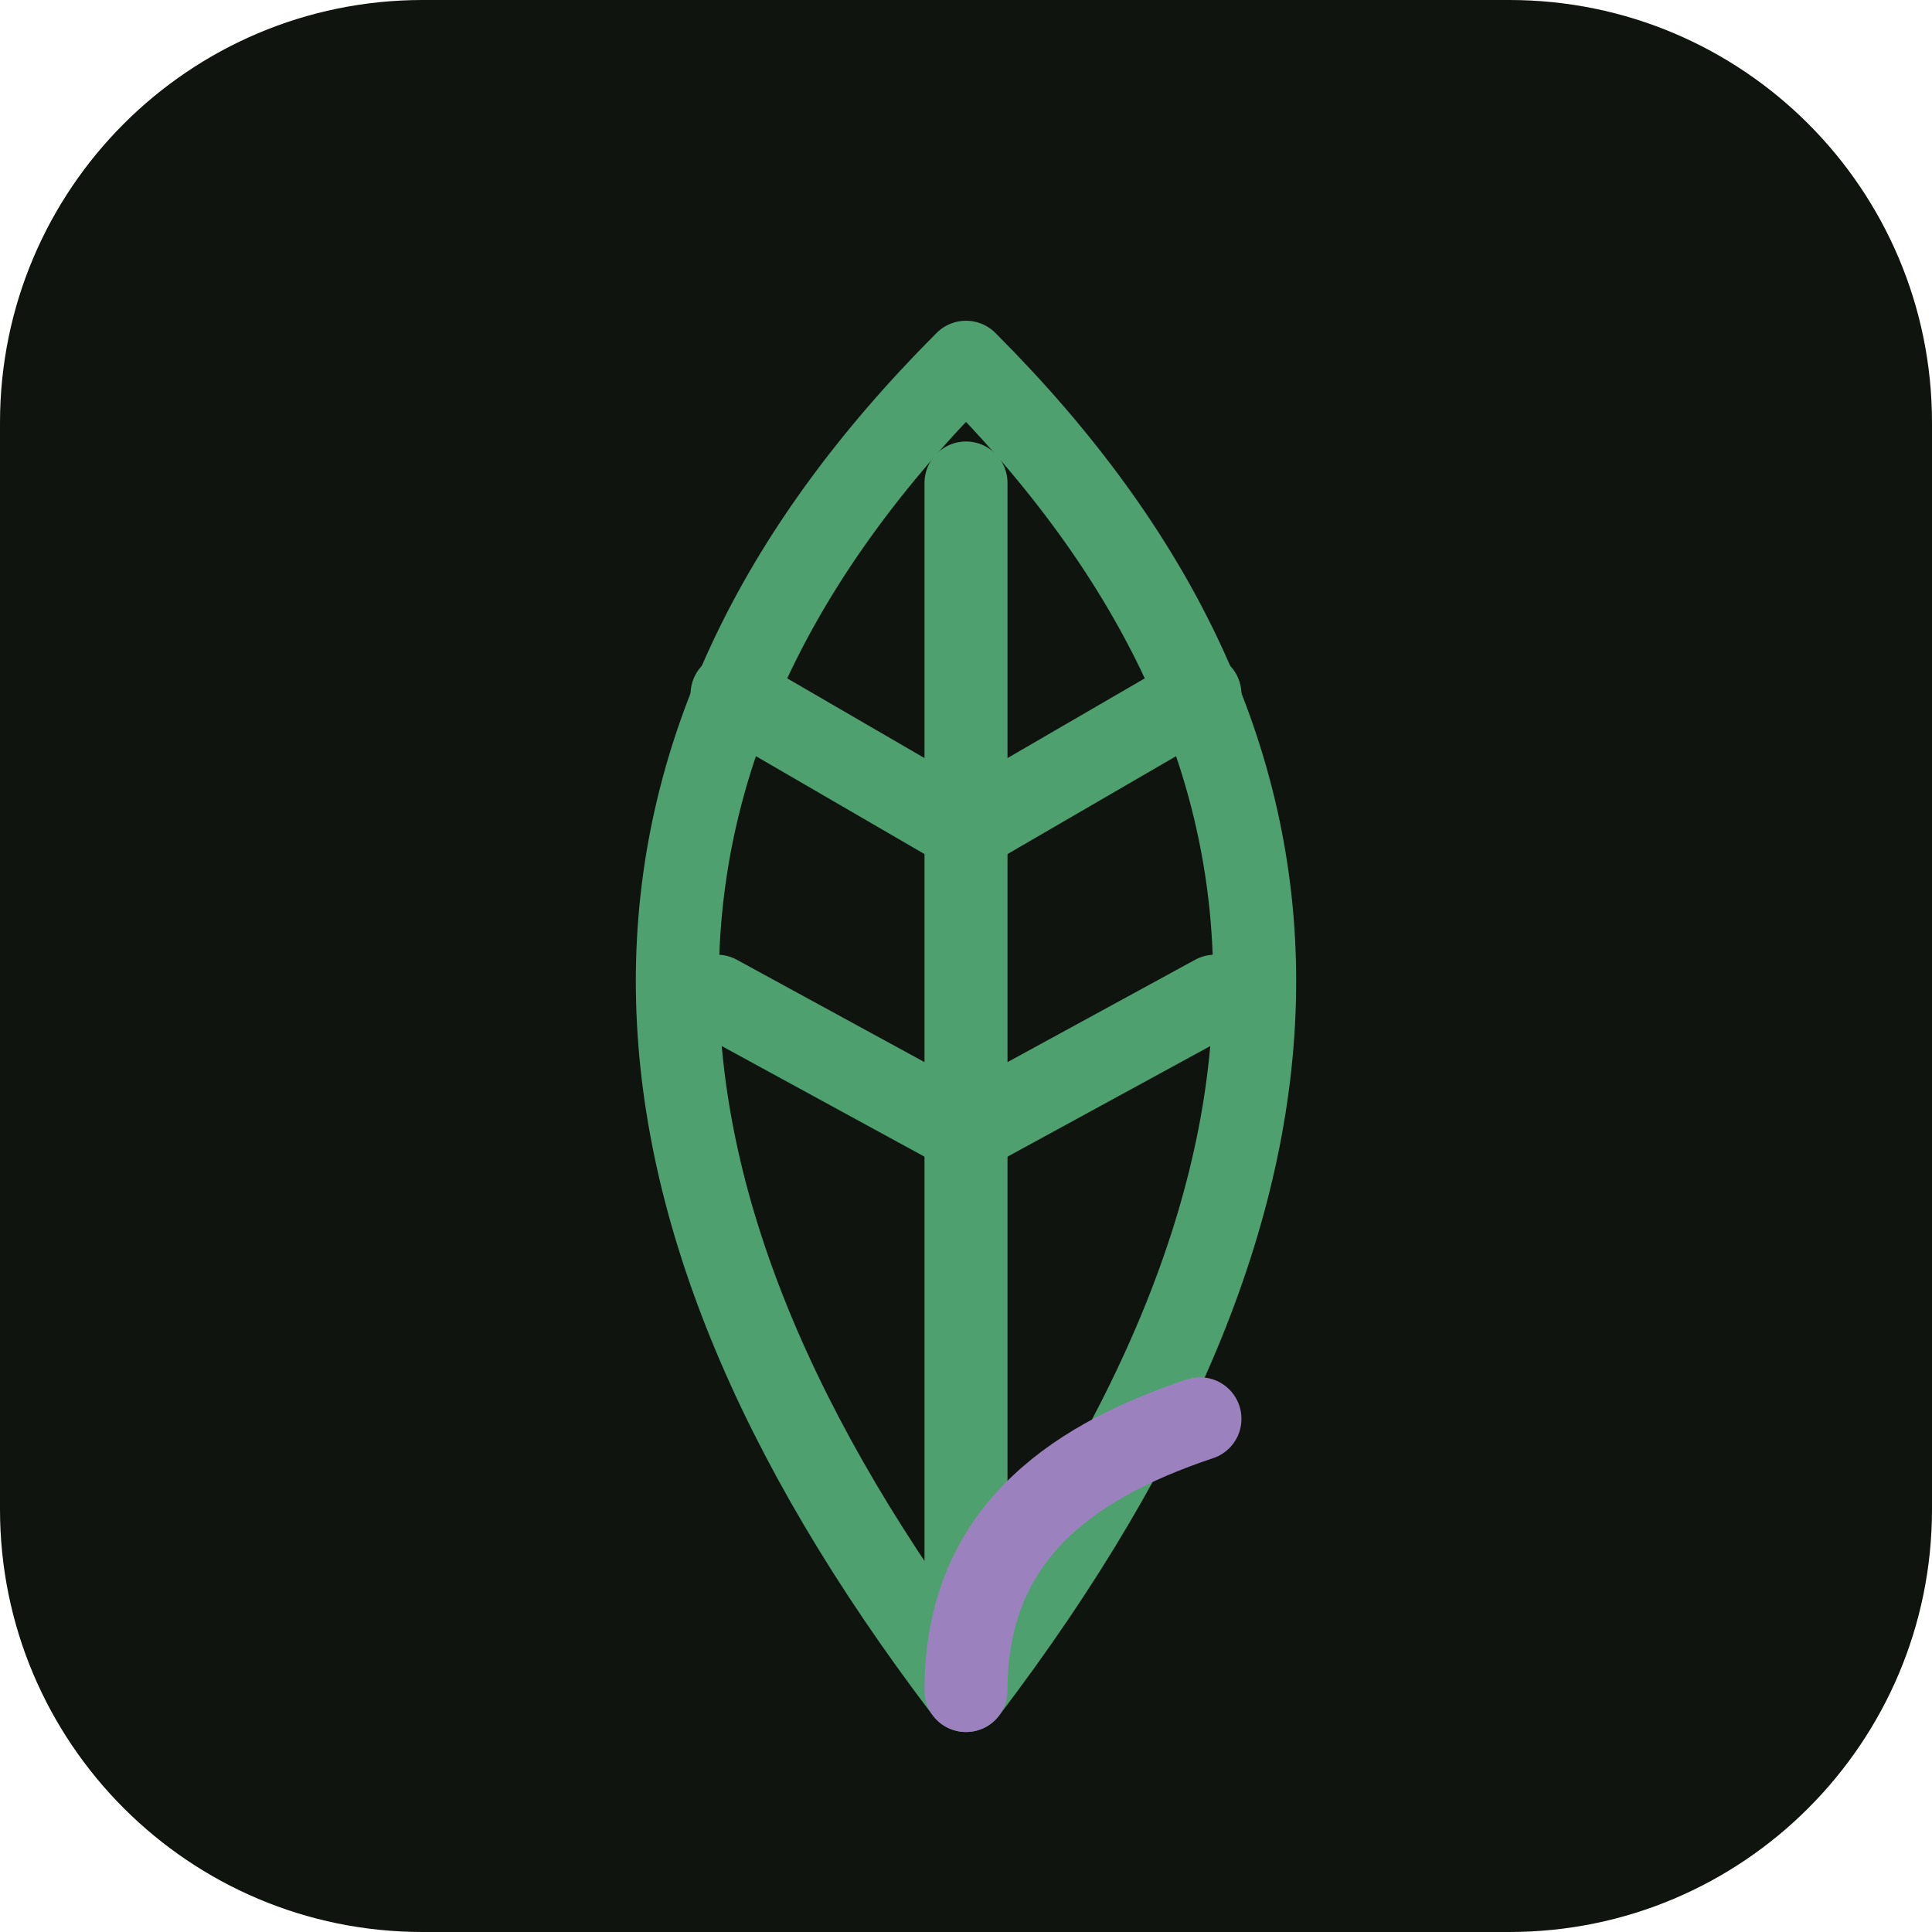
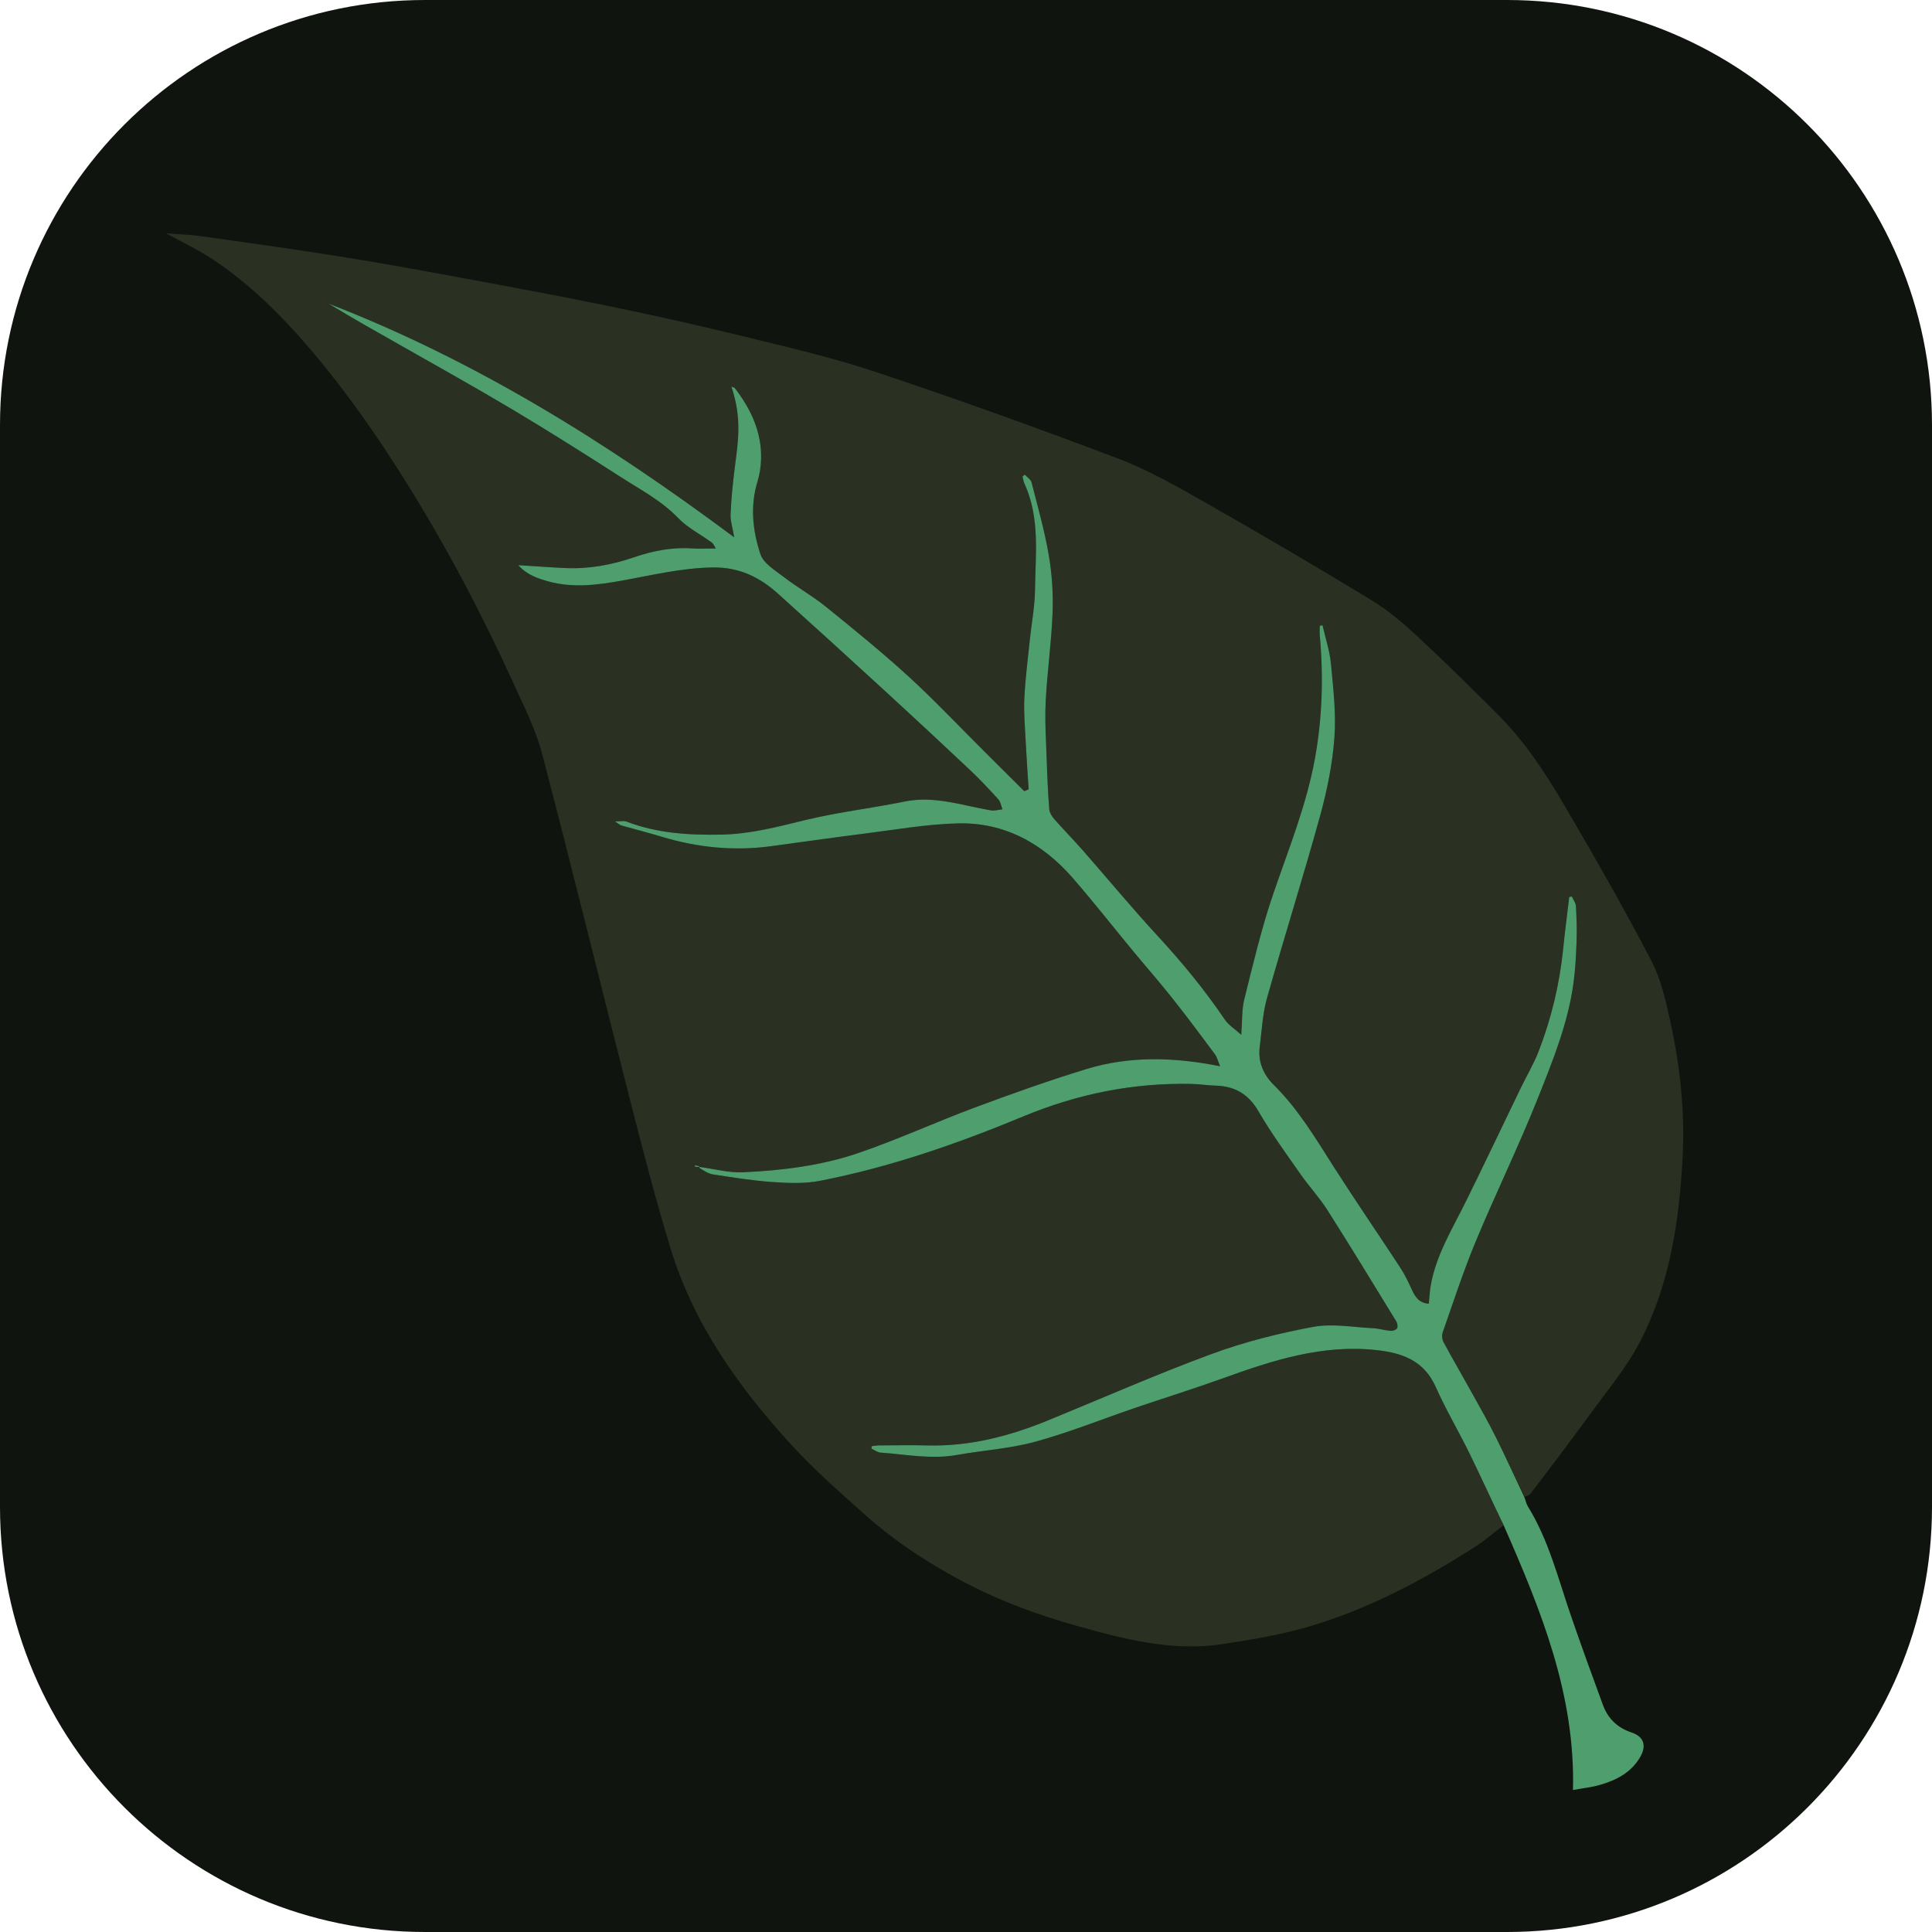
- <svg xmlns="http://www.w3.org/2000/svg" width="512" height="512" viewBox="0 0 512 512" fill="none">
-   <rect width="512" height="512" rx="112" fill="#10140E" />
-   <g stroke="#4FA06F" stroke-width="22" stroke-linejoin="round" stroke-linecap="round" fill="none">
-     <path d="M256 96 C358 198 358 314 256 448 C154 314 154 198 256 96 Z" />
-     <path d="M256 128 L256 420" />
-     <path d="M256 220 L318 184" />
-     <path d="M256 220 L194 184" />
-     <path d="M256 300 L322 264" />
-     <path d="M256 300 L190 264" />
-   </g>
-   <path d="M256 448 C256 408 282 388 318 376" stroke="#9B82BE" stroke-width="22" stroke-linecap="round" fill="none" />
+ <svg xmlns="http://www.w3.org/2000/svg" viewBox="0 0 1000 1000" width="512" height="512">
+   <rect width="1000" height="1000" rx="220" fill="#10140E" />
+   <path fill="#2A3122" d="M778.143,789.52 C773.441,793.127 768.969,797.092 764,800.282 C736.307,818.057 707.343,833.407 675.572,842.455 C661.773,846.385 647.45,848.691 633.237,850.91 C606.757,855.046 581.488,848.345 556.331,841.241 C537.233,835.848 518.656,829.063 501.022,819.942 C481.622,809.909 463.351,798.05 447.067,783.455 C434.193,771.917 421.139,760.428 409.495,747.701 C382.253,717.924 359.015,685.32 347.075,646.174 C339.329,620.779 332.683,595.031 326.103,569.299 C310.843,509.628 296.23,449.79 280.618,390.212 C277.32,377.626 271.242,365.698 265.809,353.756 C249.461,317.824 231.064,282.951 210.147,249.458 C195.446,225.918 179.624,203.183 161.632,181.953 C146.07,163.591 129.258,146.696 109.03,133.533 C102.106,129.028 94.563,125.477 86.032,120.792 C92.754,121.315 98.368,121.459 103.894,122.232 C126.515,125.396 149.139,128.562 171.704,132.097 C190.353,135.019 208.951,138.288 227.515,141.712 C256.191,147.002 284.879,152.259 313.447,158.091 C337.164,162.933 360.806,168.218 384.317,173.98 C407.525,179.667 430.91,185.051 453.535,192.61 C495.633,206.675 537.447,221.667 578.937,237.436 C594.855,243.486 609.877,252.168 624.756,260.621 C653.37,276.877 681.757,293.554 709.877,310.65 C718.441,315.856 726.269,322.525 733.647,329.373 C747.919,342.619 761.77,356.331 775.537,370.107 C789.386,383.965 800.044,400.324 809.861,417.088 C825.318,443.484 840.553,470.046 854.672,497.168 C859.867,507.146 862.382,518.749 864.795,529.897 C869.723,552.668 872.118,575.829 870.898,599.137 C869.169,632.16 864.292,664.773 848.869,694.447 C841.814,708.021 831.691,720.036 822.633,732.522 C812.79,746.091 802.581,759.396 792.482,772.778 C791.815,773.663 790.725,774.228 789.268,774.69 C783.904,764.24 779.271,753.958 774.247,743.871 C770.399,736.142 766.111,728.629 761.919,721.075 C757.019,712.246 751.927,703.522 747.136,694.636 C746.39,693.253 746.238,691.049 746.762,689.559 C752.282,673.877 757.411,658.02 763.789,642.686 C774.183,617.692 786.094,593.316 796.098,568.175 C803.732,548.989 811.59,529.669 814.42,508.945 C815.403,501.748 815.773,494.446 816.032,487.178 C816.248,481.107 816.044,475.008 815.69,468.941 C815.593,467.265 814.296,465.658 813.55,464.02 C813.111,464.111 812.671,464.202 812.232,464.293 C811.176,473.221 809.991,482.135 809.092,491.079 C807.26,509.292 803.026,526.947 796.464,543.987 C793.914,550.61 790.214,556.786 787.11,563.201 C777.63,582.798 768.326,602.481 758.68,621.995 C751.754,636.006 743.426,649.402 740.582,665.099 C740.008,668.267 739.888,671.516 739.55,674.81 C734.615,674.436 732.589,671.417 730.893,667.774 C729.083,663.884 727.271,659.937 724.932,656.361 C713.541,638.946 701.74,621.795 690.54,604.26 C681.035,589.38 672.084,574.173 659.376,561.633 C653.899,556.228 651.032,549.584 652.05,541.725 C653.13,533.379 653.492,524.801 655.756,516.772 C664.668,485.149 674.594,453.809 683.325,422.139 C686.952,408.979 689.689,395.339 690.692,381.759 C691.623,369.134 690.09,356.262 688.894,343.569 C688.261,336.848 686.035,330.277 684.528,323.638 C684.051,323.739 683.574,323.84 683.098,323.941 C683.098,325.584 682.97,327.24 683.117,328.87 C685.054,350.279 684.443,371.565 680.576,392.759 C676.144,417.051 666.838,439.776 658.915,462.991 C652.875,480.686 648.602,499.006 644.051,517.175 C642.682,522.641 643.019,528.535 642.467,535.616 C639.098,532.553 635.879,530.564 633.941,527.706 C623.549,512.379 611.876,498.163 599.311,484.553 C585.994,470.128 573.472,454.971 560.518,440.209 C555.702,434.722 550.567,429.516 545.75,424.03 C544.496,422.602 543.245,420.654 543.102,418.856 C542.444,410.588 542.07,402.293 541.8,394 C541.465,383.712 540.74,373.388 541.251,363.133 C542.014,347.783 544.239,332.5 544.814,317.15 C545.185,307.273 544.53,297.186 542.863,287.444 C540.688,274.73 537.145,262.242 533.941,249.72 C533.543,248.164 531.622,246.996 530.407,245.648 C530.022,245.977 529.637,246.306 529.253,246.635 C529.581,247.878 529.736,249.2 530.264,250.351 C538.406,268.097 535.939,286.943 535.709,305.476 C535.602,314.037 533.926,322.574 533.044,331.131 C532.011,341.161 530.714,351.182 530.207,361.24 C529.842,368.497 530.487,375.814 530.852,383.095 C531.277,391.579 531.888,400.053 532.418,408.532 C531.667,408.863 530.916,409.194 530.165,409.524 C523.423,402.817 516.68,396.11 509.939,389.401 C496.747,376.272 483.968,362.691 470.251,350.136 C456.462,337.516 441.897,325.723 427.359,313.955 C420.613,308.495 412.931,304.203 406.036,298.909 C401.415,295.362 395.224,291.718 393.598,286.832 C389.579,274.751 388.183,261.964 392.095,249.196 C393.244,245.445 393.839,241.403 393.939,237.475 C394.293,223.529 388.611,211.7 380.358,200.892 C380.077,200.524 379.39,200.464 378.578,200.131 C384.079,216.625 382.094,228.072 380.283,242.312 C379.278,250.213 378.5,258.164 378.149,266.115 C377.997,269.552 379.18,273.048 380.023,278.124 C313.963,228.871 245.778,186.438 170.1,157.174 C182.363,164.705 194.941,171.682 207.443,178.794 C226.865,189.842 246.399,200.707 265.58,212.16 C284.157,223.252 302.478,234.789 320.661,246.516 C331.046,253.214 342.101,258.885 350.923,268.044 C355.872,273.183 362.612,276.589 368.486,280.857 C369.201,281.376 369.546,282.406 370.513,283.891 C365.682,283.891 361.857,284.101 358.063,283.851 C347.754,283.171 337.82,285.12 328.208,288.429 C316.599,292.424 304.793,294.585 292.537,294.017 C284.63,293.651 276.733,293.055 268.282,292.527 C272.545,297.401 278.102,299.352 283.761,300.925 C296.568,304.485 309.337,302.793 322.129,300.486 C337.607,297.695 352.852,293.972 368.837,293.716 C382.584,293.496 393.216,298.731 402.83,307.401 C421.43,324.175 439.964,341.025 458.422,357.956 C472.984,371.313 487.455,384.77 501.833,398.324 C507.033,403.226 511.947,408.447 516.758,413.734 C517.932,415.024 518.185,417.152 518.861,418.895 C516.862,419.104 514.784,419.773 512.875,419.449 C498.101,416.942 483.72,411.715 468.248,414.865 C451.018,418.372 433.454,420.397 416.402,424.567 C402.228,428.033 388.275,431.691 373.565,431.988 C356.723,432.328 340.154,431.367 324.221,425.234 C322.902,424.727 321.22,425.167 318.306,425.167 C320.258,426.427 320.857,427.037 321.572,427.24 C328.685,429.264 335.854,431.101 342.938,433.22 C361.27,438.704 379.896,440.565 398.901,438.02 C414.948,435.871 430.971,433.534 447.036,431.525 C463.283,429.494 479.539,426.571 495.842,426.182 C519.908,425.606 539.565,436.483 555.186,454.381 C565.902,466.66 575.945,479.526 586.335,492.092 C593.12,500.298 600.154,508.303 606.77,516.641 C614.313,526.15 621.57,535.888 628.811,545.631 C629.991,547.219 630.442,549.349 631.506,551.886 C607.39,547.07 584.597,546.53 562.288,553.352 C542.845,559.297 523.655,566.145 504.594,573.242 C484.469,580.736 464.886,589.746 444.59,596.704 C425.277,603.325 404.911,605.847 384.544,606.775 C377.098,607.114 369.538,604.97 361.872,603.696 C361.035,603.355 360.355,603.277 359.676,603.2 C359.65,603.407 359.624,603.614 359.598,603.821 C360.351,603.941 361.103,604.061 361.903,604.545 C364.316,605.931 366.596,607.504 369.059,607.879 C379.333,609.442 389.629,611.113 399.981,611.828 C408.064,612.387 416.463,612.737 424.338,611.207 C460.682,604.144 495.568,591.997 529.641,577.857 C557.705,566.211 586.514,560.378 616.755,561.036 C620.888,561.126 625.006,561.804 629.139,561.915 C639.093,562.182 646.181,566.242 651.385,575.212 C657.898,586.435 665.616,596.973 673.058,607.635 C677.529,614.042 682.926,619.83 687.107,626.405 C699.233,645.476 710.974,664.791 722.778,684.065 C723.352,685.002 723.594,686.775 723.08,687.573 C722.55,688.398 720.87,688.944 719.759,688.847 C716.648,688.577 713.584,687.606 710.476,687.458 C700.207,686.973 689.593,684.94 679.724,686.782 C661.968,690.095 644.193,694.529 627.263,700.767 C598.679,711.299 570.749,723.606 542.541,735.16 C522.585,743.333 502.057,748.7 480.262,748.157 C471.938,747.95 463.604,748.1 455.275,748.133 C453.933,748.139 452.593,748.39 451.252,748.528 C451.188,748.957 451.125,749.387 451.061,749.817 C452.62,750.523 454.143,751.742 455.744,751.856 C468.911,752.789 482.001,755.462 495.316,753.084 C508.81,750.674 522.695,749.84 535.841,746.242 C553.344,741.45 570.281,734.6 587.494,728.733 C602.565,723.597 617.783,718.878 632.756,713.475 C658.666,704.126 684.621,695.648 712.847,698.852 C726.146,700.362 737.141,704.414 743.128,717.877 C748.322,729.558 754.89,740.62 760.527,752.115 C766.596,764.487 772.287,777.044 778.143,789.52 z" />
+   <path fill="#4E9E6E" d="M778.42,789.77 C772.287,777.044 766.596,764.487 760.527,752.115 C754.89,740.62 748.322,729.558 743.128,717.877 C737.141,704.414 726.146,700.362 712.847,698.852 C684.621,695.648 658.666,704.126 632.756,713.475 C617.783,718.878 602.565,723.597 587.494,728.733 C570.281,734.6 553.344,741.45 535.841,746.242 C522.695,749.84 508.81,750.674 495.316,753.084 C482.001,755.462 468.911,752.789 455.744,751.856 C454.143,751.742 452.62,750.523 451.061,749.817 C451.125,749.387 451.188,748.957 451.252,748.528 C452.593,748.39 453.933,748.139 455.275,748.133 C463.604,748.1 471.938,747.95 480.262,748.157 C502.057,748.7 522.585,743.333 542.541,735.16 C570.749,723.606 598.679,711.299 627.263,700.767 C644.193,694.529 661.968,690.095 679.724,686.782 C689.593,684.94 700.207,686.973 710.476,687.458 C713.584,687.606 716.648,688.577 719.759,688.847 C720.87,688.944 722.55,688.398 723.08,687.573 C723.594,686.775 723.352,685.002 722.778,684.065 C710.974,664.791 699.233,645.476 687.107,626.405 C682.926,619.83 677.529,614.042 673.058,607.635 C665.616,596.973 657.898,586.435 651.385,575.212 C646.181,566.242 639.093,562.182 629.139,561.915 C625.006,561.804 620.888,561.126 616.755,561.036 C586.514,560.378 557.705,566.211 529.641,577.857 C495.568,591.997 460.682,604.144 424.338,611.207 C416.463,612.737 408.064,612.387 399.981,611.828 C389.629,611.113 379.333,609.442 369.059,607.879 C366.596,607.504 364.316,605.931 361.946,604.489 C361.942,604.069 362.03,603.959 362.03,603.959 C369.538,604.97 377.098,607.114 384.544,606.775 C404.911,605.847 425.277,603.325 444.59,596.704 C464.886,589.746 484.469,580.736 504.594,573.242 C523.655,566.145 542.845,559.297 562.288,553.352 C584.597,546.53 607.39,547.07 631.506,551.886 C630.442,549.349 629.991,547.219 628.811,545.631 C621.57,535.888 614.313,526.15 606.77,516.641 C600.154,508.303 593.12,500.298 586.335,492.092 C575.945,479.526 565.902,466.66 555.186,454.381 C539.565,436.483 519.908,425.606 495.842,426.182 C479.539,426.571 463.283,429.494 447.036,431.525 C430.971,433.534 414.948,435.871 398.901,438.02 C379.896,440.565 361.27,438.704 342.938,433.22 C335.854,431.101 328.685,429.264 321.572,427.24 C320.857,427.037 320.258,426.427 318.306,425.167 C321.22,425.167 322.902,424.727 324.221,425.234 C340.154,431.367 356.723,432.328 373.565,431.988 C388.275,431.691 402.228,428.033 416.402,424.567 C433.454,420.397 451.018,418.372 468.248,414.865 C483.72,411.715 498.101,416.942 512.875,419.449 C514.784,419.773 516.862,419.104 518.861,418.895 C518.185,417.152 517.932,415.024 516.758,413.734 C511.947,408.447 507.033,403.226 501.833,398.324 C487.455,384.77 472.984,371.313 458.422,357.956 C439.964,341.025 421.43,324.175 402.83,307.401 C393.216,298.731 382.584,293.496 368.837,293.716 C352.852,293.972 337.607,297.695 322.129,300.486 C309.337,302.793 296.568,304.485 283.761,300.925 C278.102,299.352 272.545,297.401 268.282,292.527 C276.733,293.055 284.63,293.651 292.537,294.017 C304.793,294.585 316.599,292.424 328.208,288.429 C337.82,285.12 347.754,283.171 358.063,283.851 C361.857,284.101 365.682,283.891 370.513,283.891 C369.546,282.406 369.201,281.376 368.486,280.857 C362.612,276.589 355.872,273.183 350.923,268.044 C342.101,258.885 331.046,253.214 320.661,246.516 C302.478,234.789 284.157,223.252 265.58,212.16 C246.399,200.707 226.865,189.842 207.443,178.794 C194.941,171.682 182.363,164.705 170.1,157.174 C245.778,186.438 313.963,228.871 380.023,278.124 C379.18,273.048 377.997,269.552 378.149,266.115 C378.5,258.164 379.278,250.213 380.283,242.312 C382.094,228.072 384.079,216.625 378.578,200.131 C379.39,200.464 380.077,200.524 380.358,200.892 C388.611,211.7 394.293,223.529 393.939,237.475 C393.839,241.403 393.244,245.445 392.095,249.196 C388.183,261.964 389.579,274.751 393.598,286.832 C395.224,291.718 401.415,295.362 406.036,298.909 C412.931,304.203 420.613,308.495 427.359,313.955 C441.897,325.723 456.462,337.516 470.251,350.136 C483.968,362.691 496.747,376.272 509.939,389.401 C516.68,396.11 523.423,402.817 530.165,409.524 C530.916,409.194 531.667,408.863 532.418,408.532 C531.888,400.053 531.277,391.579 530.852,383.095 C530.487,375.814 529.842,368.497 530.207,361.24 C530.714,351.182 532.011,341.161 533.044,331.131 C533.926,322.574 535.602,314.037 535.709,305.476 C535.939,286.943 538.406,268.097 530.264,250.351 C529.736,249.2 529.581,247.878 529.253,246.635 C529.637,246.306 530.022,245.977 530.407,245.648 C531.622,246.996 533.543,248.164 533.941,249.72 C537.145,262.242 540.688,274.73 542.863,287.444 C544.53,297.186 545.185,307.273 544.814,317.15 C544.239,332.5 542.014,347.783 541.251,363.133 C540.74,373.388 541.465,383.712 541.8,394 C542.07,402.293 542.444,410.588 543.102,418.856 C543.245,420.654 544.496,422.602 545.75,424.03 C550.567,429.516 555.702,434.722 560.518,440.209 C573.472,454.971 585.994,470.128 599.311,484.553 C611.876,498.163 623.549,512.379 633.941,527.706 C635.879,530.564 639.098,532.553 642.467,535.616 C643.019,528.535 642.682,522.641 644.051,517.175 C648.602,499.006 652.875,480.686 658.915,462.991 C666.838,439.776 676.144,417.051 680.576,392.759 C684.443,371.565 685.054,350.279 683.117,328.87 C682.97,327.24 683.098,325.584 683.098,323.941 C683.574,323.84 684.051,323.739 684.528,323.638 C686.035,330.277 688.261,336.848 688.894,343.569 C690.09,356.262 691.623,369.134 690.692,381.759 C689.689,395.339 686.952,408.979 683.325,422.139 C674.594,453.809 664.668,485.149 655.756,516.772 C653.492,524.801 653.13,533.379 652.05,541.725 C651.032,549.584 653.899,556.228 659.376,561.633 C672.084,574.173 681.035,589.38 690.54,604.26 C701.74,621.795 713.541,638.946 724.932,656.361 C727.271,659.937 729.083,663.884 730.893,667.774 C732.589,671.417 734.615,674.436 739.55,674.81 C739.888,671.516 740.008,668.267 740.582,665.099 C743.426,649.402 751.754,636.006 758.68,621.995 C768.326,602.481 777.63,582.798 787.11,563.201 C790.214,556.786 793.914,550.61 796.464,543.987 C803.026,526.947 807.26,509.292 809.092,491.079 C809.991,482.135 811.176,473.221 812.232,464.293 C812.671,464.202 813.111,464.111 813.55,464.02 C814.296,465.658 815.593,467.265 815.69,468.941 C816.044,475.008 816.248,481.107 816.032,487.178 C815.773,494.446 815.403,501.748 814.42,508.945 C811.59,529.669 803.732,548.989 796.098,568.175 C786.094,593.316 774.183,617.692 763.789,642.686 C757.411,658.02 752.282,673.877 746.762,689.559 C746.238,691.049 746.39,693.253 747.136,694.636 C751.927,703.522 757.019,712.246 761.919,721.075 C766.111,728.629 770.399,736.142 774.247,743.871 C779.271,753.958 783.904,764.24 788.931,774.741 C789.692,776.601 789.956,778.326 790.801,779.692 C801.648,797.227 806.494,817.104 813.112,836.301 C818.444,851.769 824.035,867.15 829.68,882.507 C832.28,889.583 837.186,894.288 844.549,896.762 C851.065,898.952 852.365,903.76 848.773,909.757 C844.098,917.563 836.592,921.396 828.3,923.818 C823.932,925.094 819.327,925.554 814.162,926.505 C815.449,877.01 797.56,833.385 778.42,789.77 z" />
+   <path fill="#4E9E6E" d="M361.899,604.125 C361.103,604.061 360.351,603.941 359.598,603.821 C359.624,603.614 359.65,603.407 359.676,603.2 C360.355,603.277 361.035,603.355 361.872,603.696 C362.03,603.959 361.942,604.069 361.899,604.125 z" />
</svg>
